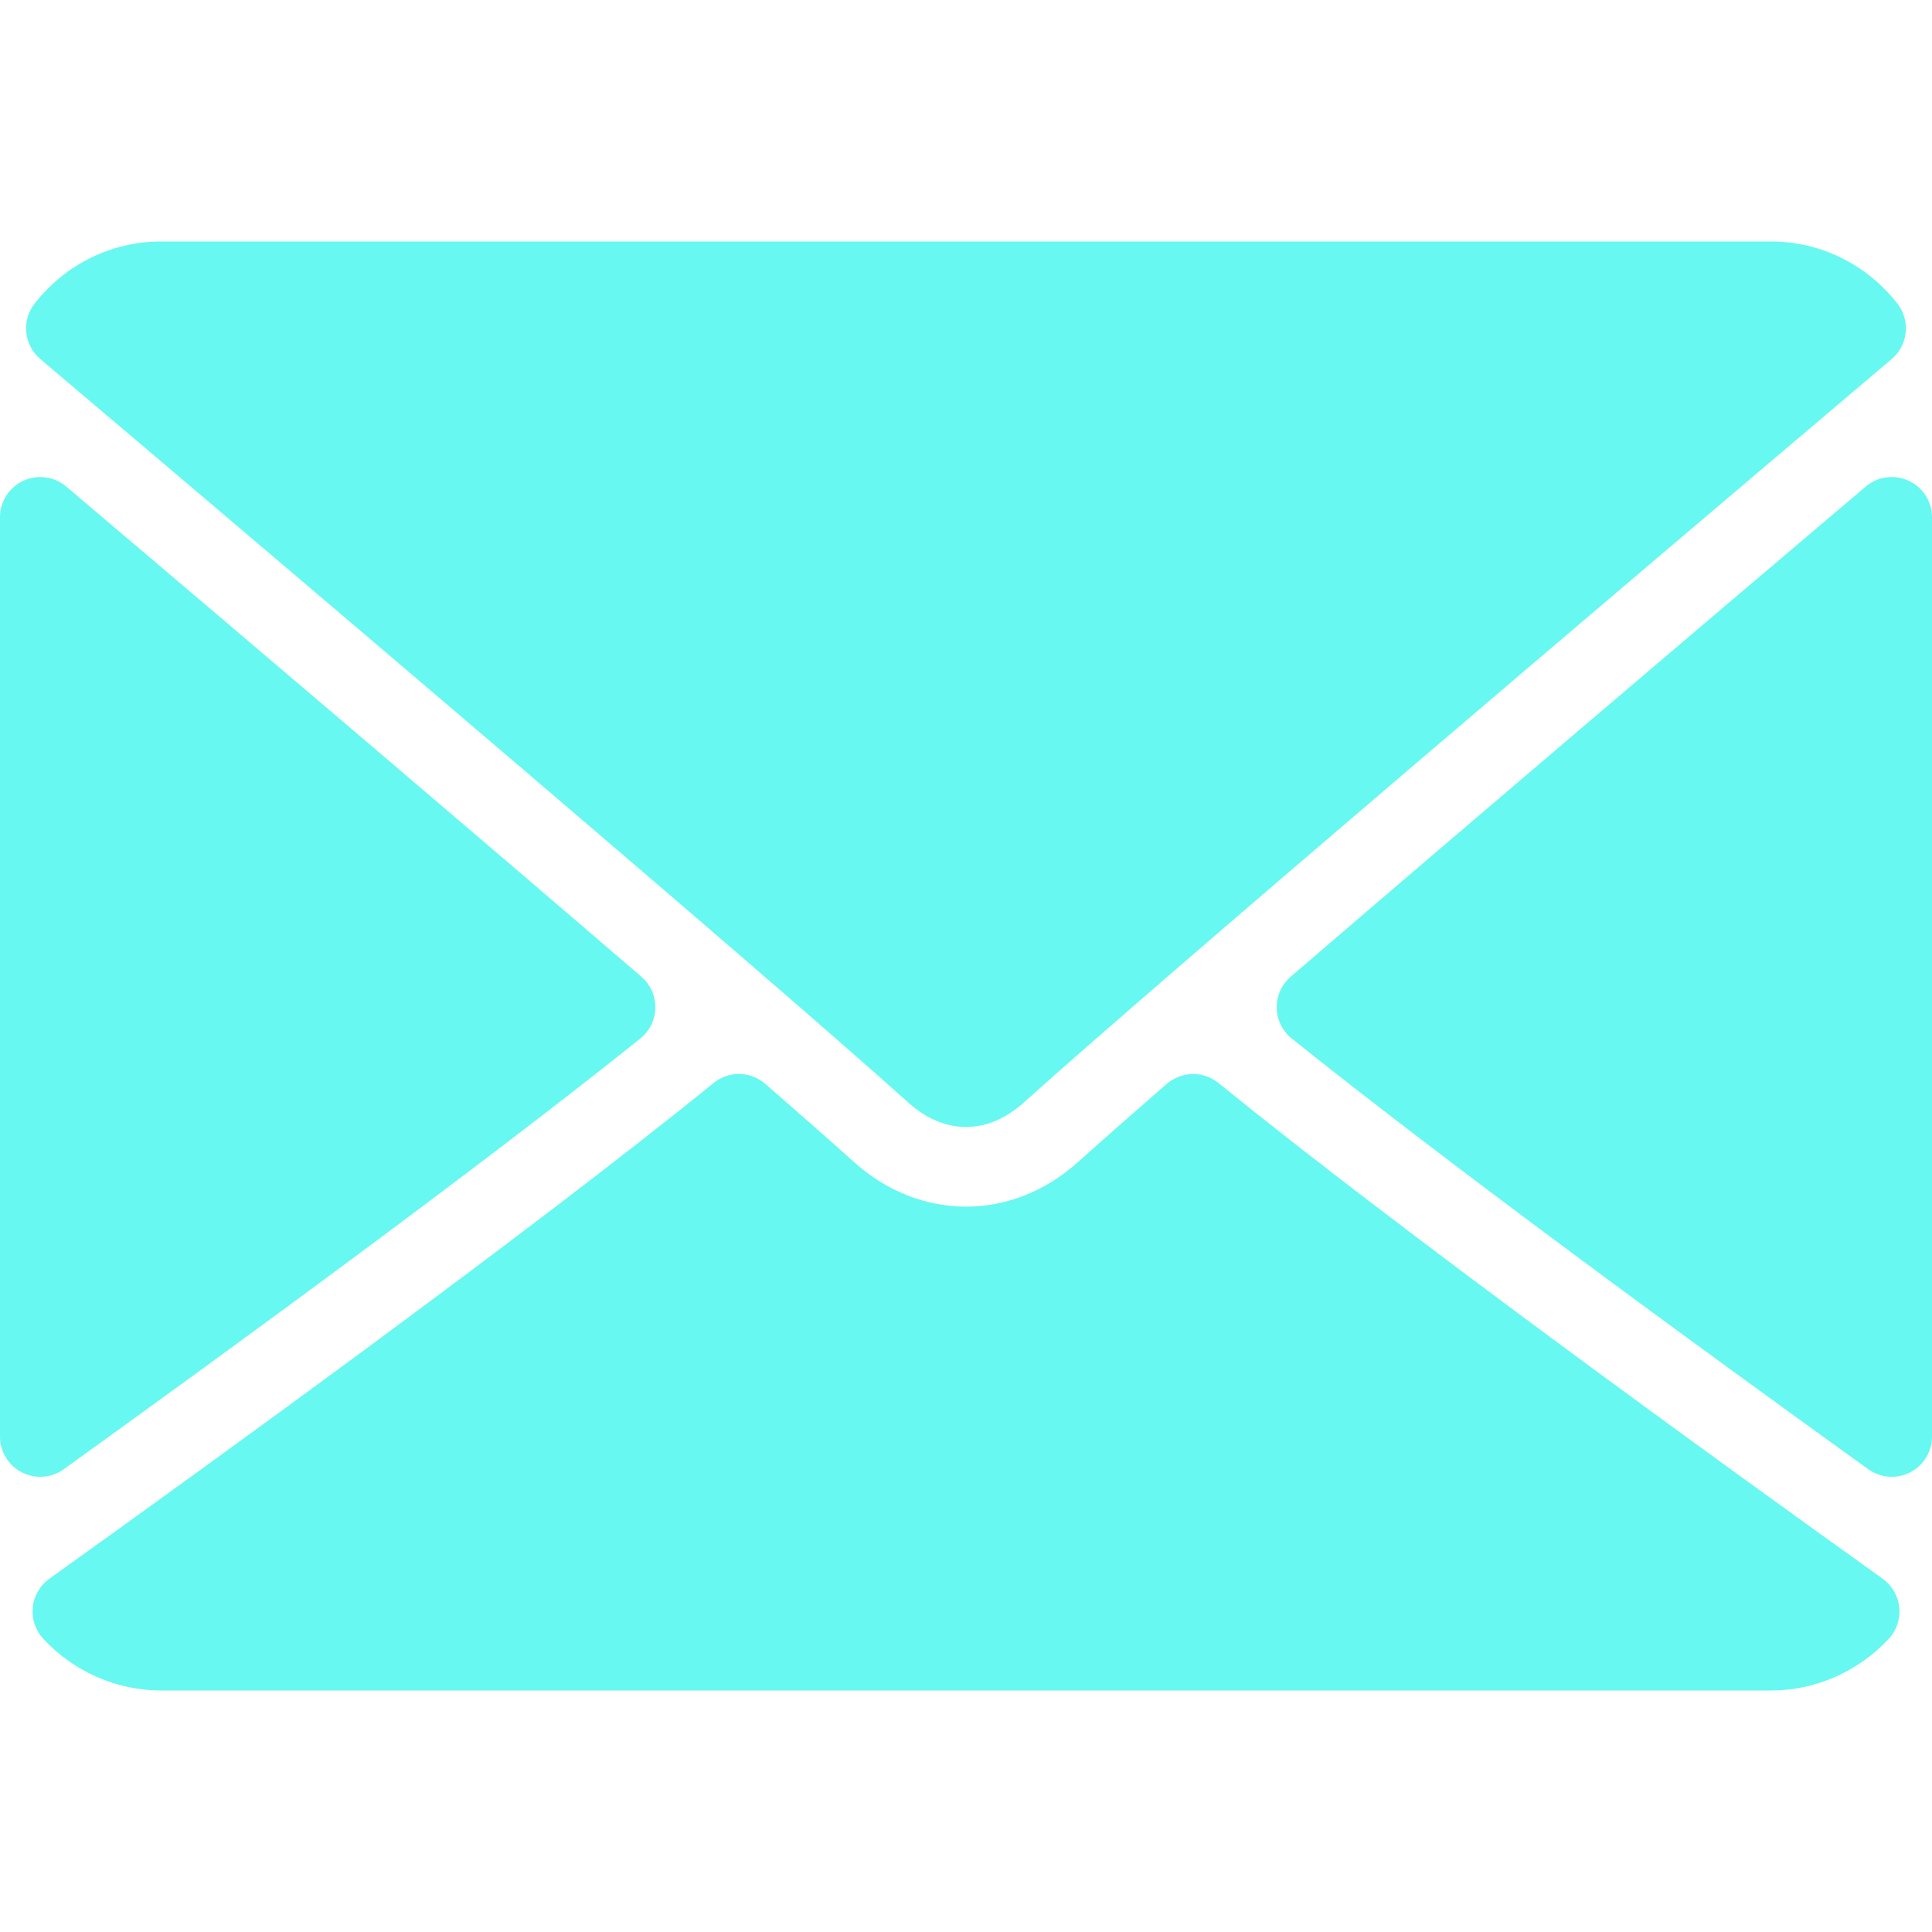
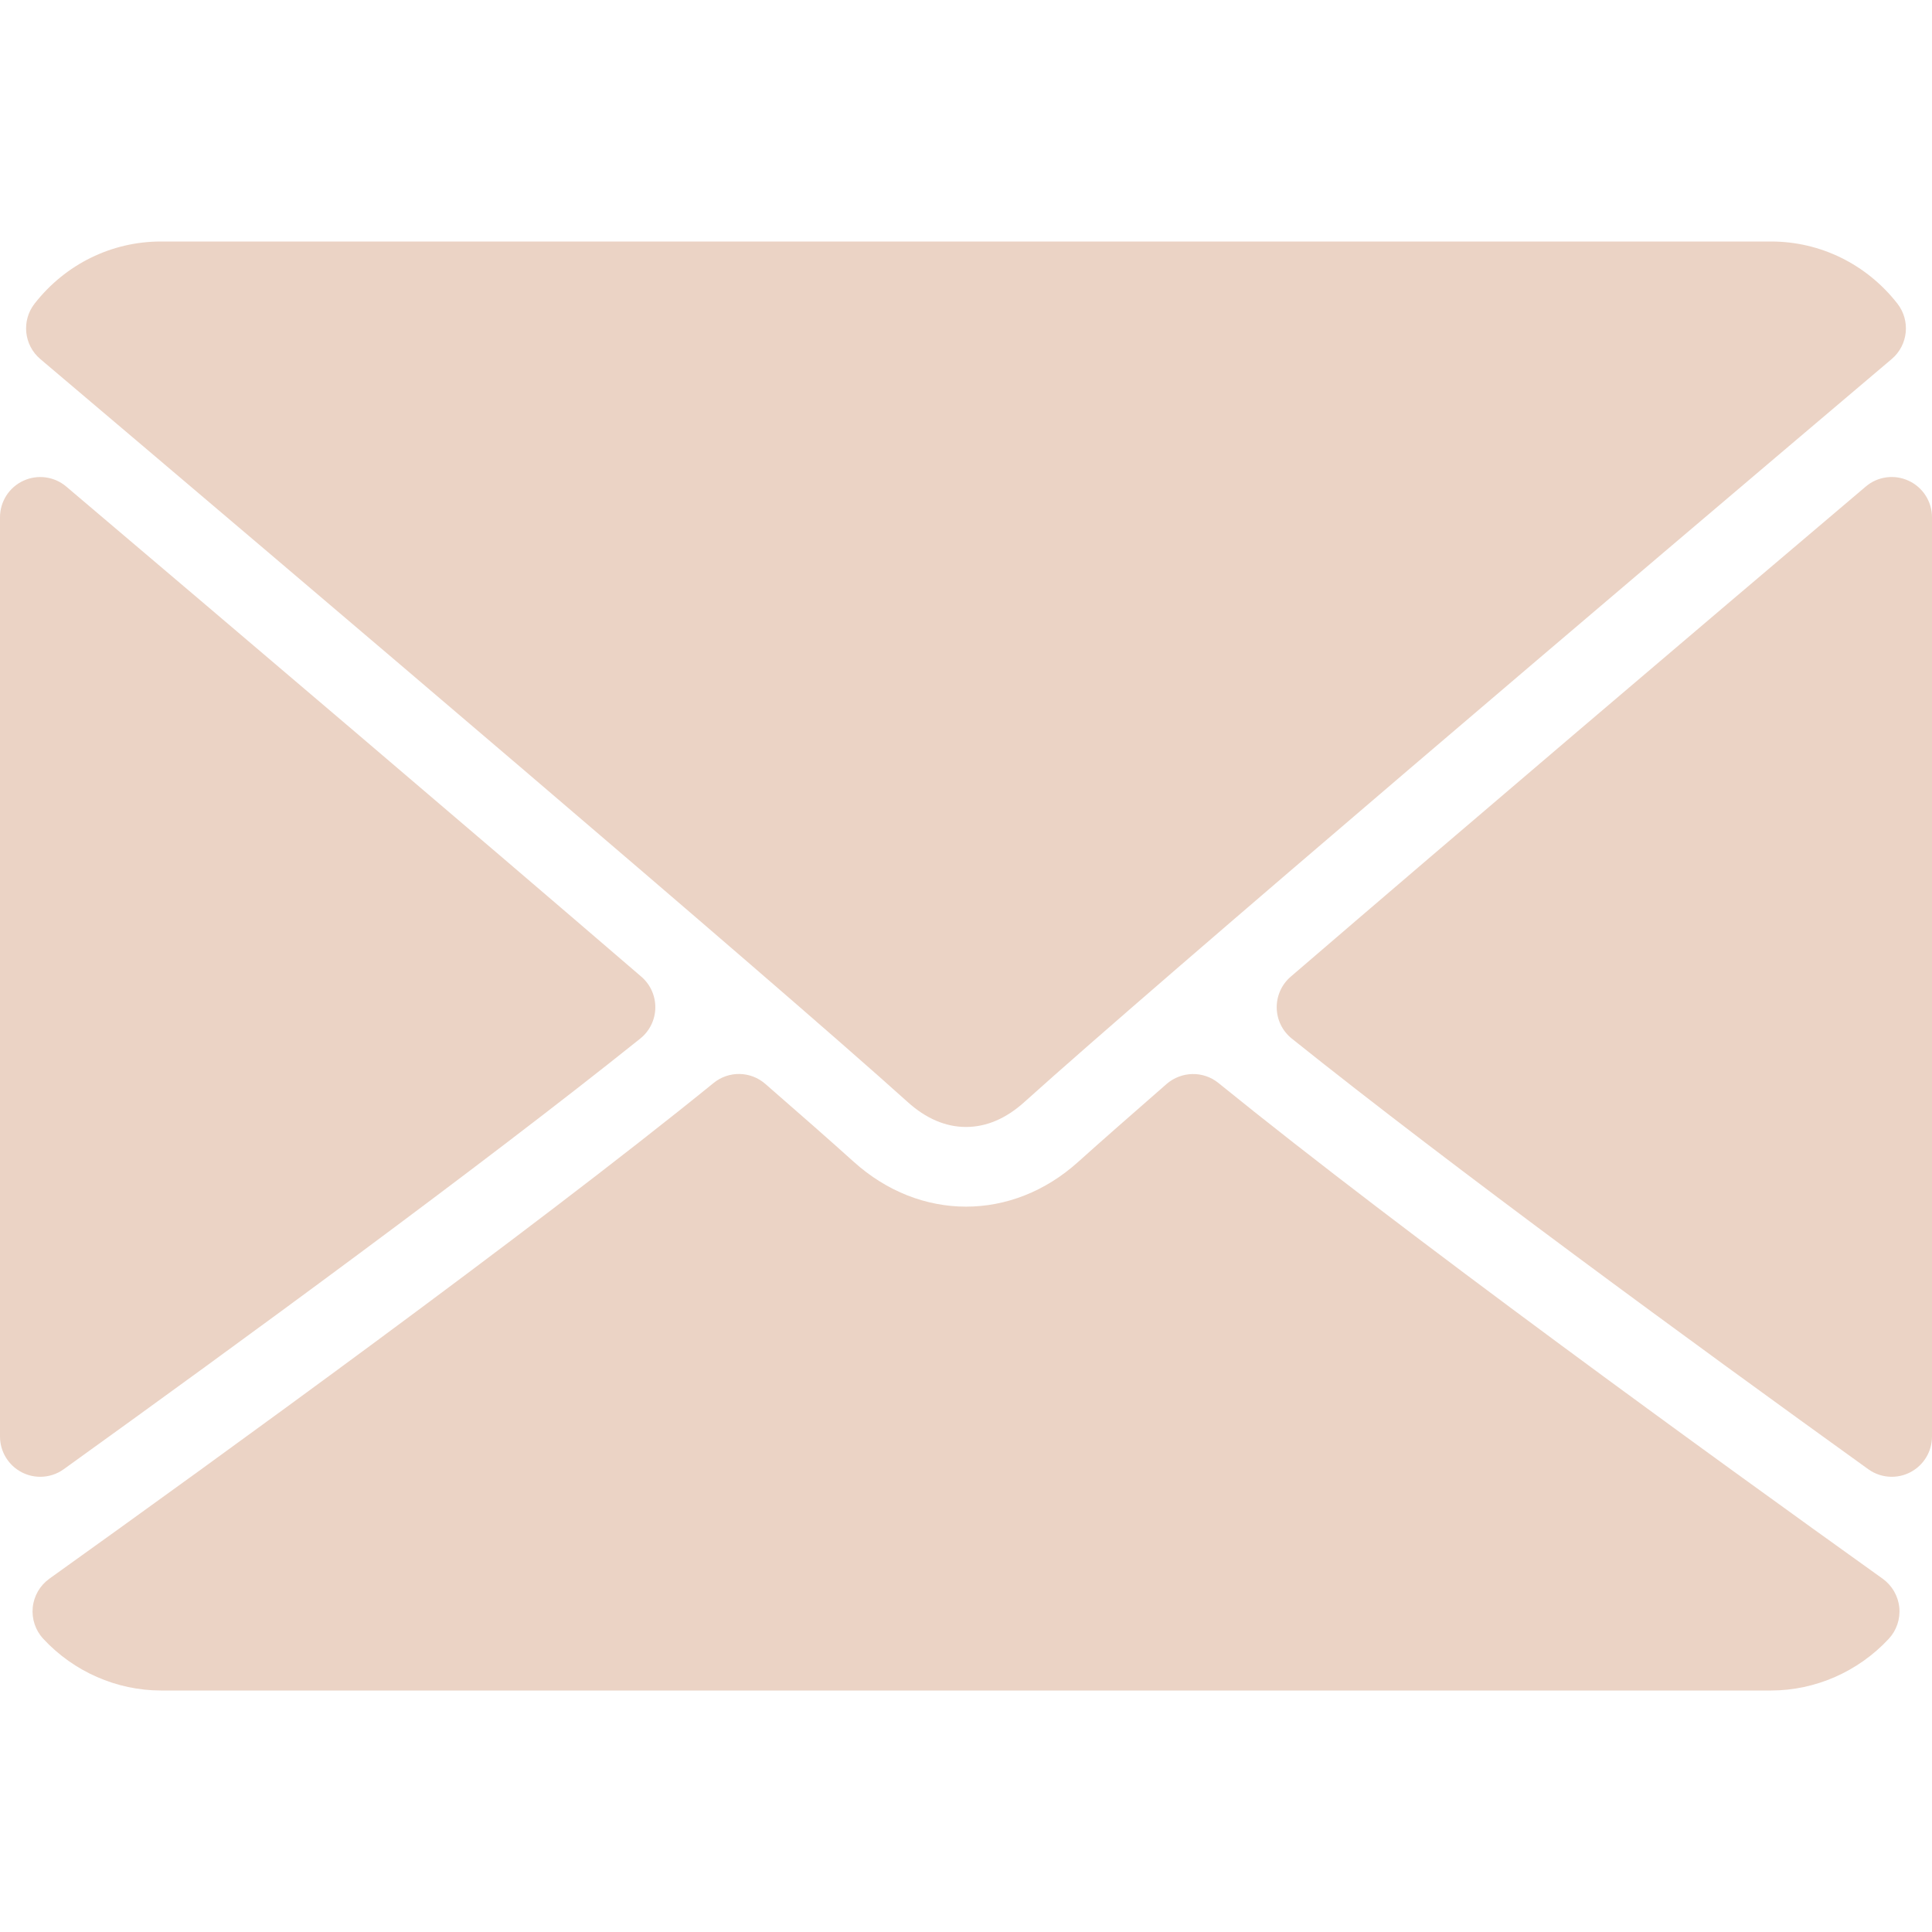
<svg xmlns="http://www.w3.org/2000/svg" version="1.1" id="Layer_1" x="0px" y="0px" viewBox="0 0 512 512" style="enable-background:new 0 0 512 512;" xml:space="preserve" width="512px" height="512px" class="">
  <g>
    <g>
      <g>
        <g>
-           <path d="M10.688,95.156C80.958,154.667,204.26,259.365,240.5,292.01c4.865,4.406,10.083,6.646,15.5,6.646     c5.406,0,10.615-2.219,15.469-6.604c36.271-32.677,159.573-137.385,229.844-196.896c4.375-3.698,5.042-10.198,1.5-14.719     C494.625,69.99,482.417,64,469.333,64H42.667c-13.083,0-25.292,5.99-33.479,16.438C5.646,84.958,6.313,91.458,10.688,95.156z" data-original="#000000" class="active-path" data-old_color="#000000" fill="#67f8f1" />
-           <path d="M505.813,127.406c-3.781-1.76-8.229-1.146-11.375,1.542c-46.021,39.01-106.656,90.552-152.385,129.885     c-2.406,2.063-3.76,5.094-3.708,8.271c0.052,3.167,1.521,6.156,4,8.135c42.49,34.031,106.521,80.844,152.76,114.115     c1.844,1.333,4.031,2.01,6.229,2.01c1.667,0,3.333-0.385,4.865-1.177c3.563-1.823,5.802-5.49,5.802-9.49V137.083     C512,132.927,509.583,129.146,505.813,127.406z" data-original="#000000" class="active-path" data-old_color="#000000" fill="#67f8f1" />
-           <path d="M16.896,389.354c46.25-33.271,110.292-80.083,152.771-114.115c2.479-1.979,3.948-4.969,4-8.135     c0.052-3.177-1.302-6.208-3.708-8.271C124.229,219.5,63.583,167.958,17.563,128.948c-3.167-2.688-7.625-3.281-11.375-1.542     C2.417,129.146,0,132.927,0,137.083v243.615c0,4,2.24,7.667,5.802,9.49c1.531,0.792,3.198,1.177,4.865,1.177     C12.865,391.365,15.052,390.688,16.896,389.354z" data-original="#000000" class="active-path" data-old_color="#000000" fill="#67f8f1" />
-           <path d="M498.927,418.375c-44.656-31.948-126.917-91.51-176.021-131.365c-4-3.26-9.792-3.156-13.729,0.24     c-9.635,8.406-17.698,15.49-23.417,20.635c-17.563,15.854-41.938,15.854-59.542-0.021c-5.698-5.135-13.76-12.24-23.396-20.615     c-3.906-3.417-9.708-3.521-13.719-0.24c-48.938,39.719-131.292,99.354-176.021,131.365c-2.49,1.792-4.094,4.552-4.406,7.604     c-0.302,3.052,0.708,6.083,2.802,8.333C19.552,443.01,30.927,448,42.667,448h426.667c11.74,0,23.104-4.99,31.198-13.688     c2.083-2.24,3.104-5.271,2.802-8.323C503.021,422.938,501.417,420.167,498.927,418.375z" data-original="#000000" class="active-path" data-old_color="#000000" fill="#67f8f1" />
+           <path d="M10.688,95.156C80.958,154.667,204.26,259.365,240.5,292.01c4.865,4.406,10.083,6.646,15.5,6.646     c5.406,0,10.615-2.219,15.469-6.604c36.271-32.677,159.573-137.385,229.844-196.896c4.375-3.698,5.042-10.198,1.5-14.719     C494.625,69.99,482.417,64,469.333,64H42.667c-13.083,0-25.292,5.99-33.479,16.438C5.646,84.958,6.313,91.458,10.688,95.156z" data-original="#000000" class="active-path" data-old_color="#000000" fill="#ebd3c5" />
+           <path d="M505.813,127.406c-3.781-1.76-8.229-1.146-11.375,1.542c-46.021,39.01-106.656,90.552-152.385,129.885     c-2.406,2.063-3.76,5.094-3.708,8.271c0.052,3.167,1.521,6.156,4,8.135c42.49,34.031,106.521,80.844,152.76,114.115     c1.844,1.333,4.031,2.01,6.229,2.01c1.667,0,3.333-0.385,4.865-1.177c3.563-1.823,5.802-5.49,5.802-9.49V137.083     C512,132.927,509.583,129.146,505.813,127.406z" data-original="#000000" class="active-path" data-old_color="#000000" fill="#ebd3c5" />
+           <path d="M16.896,389.354c46.25-33.271,110.292-80.083,152.771-114.115c2.479-1.979,3.948-4.969,4-8.135     c0.052-3.177-1.302-6.208-3.708-8.271C124.229,219.5,63.583,167.958,17.563,128.948c-3.167-2.688-7.625-3.281-11.375-1.542     C2.417,129.146,0,132.927,0,137.083v243.615c0,4,2.24,7.667,5.802,9.49c1.531,0.792,3.198,1.177,4.865,1.177     C12.865,391.365,15.052,390.688,16.896,389.354z" data-original="#000000" class="active-path" data-old_color="#000000" fill="#ebd3c5" />
+           <path d="M498.927,418.375c-44.656-31.948-126.917-91.51-176.021-131.365c-4-3.26-9.792-3.156-13.729,0.24     c-9.635,8.406-17.698,15.49-23.417,20.635c-17.563,15.854-41.938,15.854-59.542-0.021c-5.698-5.135-13.76-12.24-23.396-20.615     c-3.906-3.417-9.708-3.521-13.719-0.24c-48.938,39.719-131.292,99.354-176.021,131.365c-2.49,1.792-4.094,4.552-4.406,7.604     c-0.302,3.052,0.708,6.083,2.802,8.333C19.552,443.01,30.927,448,42.667,448h426.667c11.74,0,23.104-4.99,31.198-13.688     c2.083-2.24,3.104-5.271,2.802-8.323C503.021,422.938,501.417,420.167,498.927,418.375z" data-original="#000000" class="active-path" data-old_color="#000000" fill="#ebd3c5" />
        </g>
      </g>
    </g>
  </g>
</svg>
